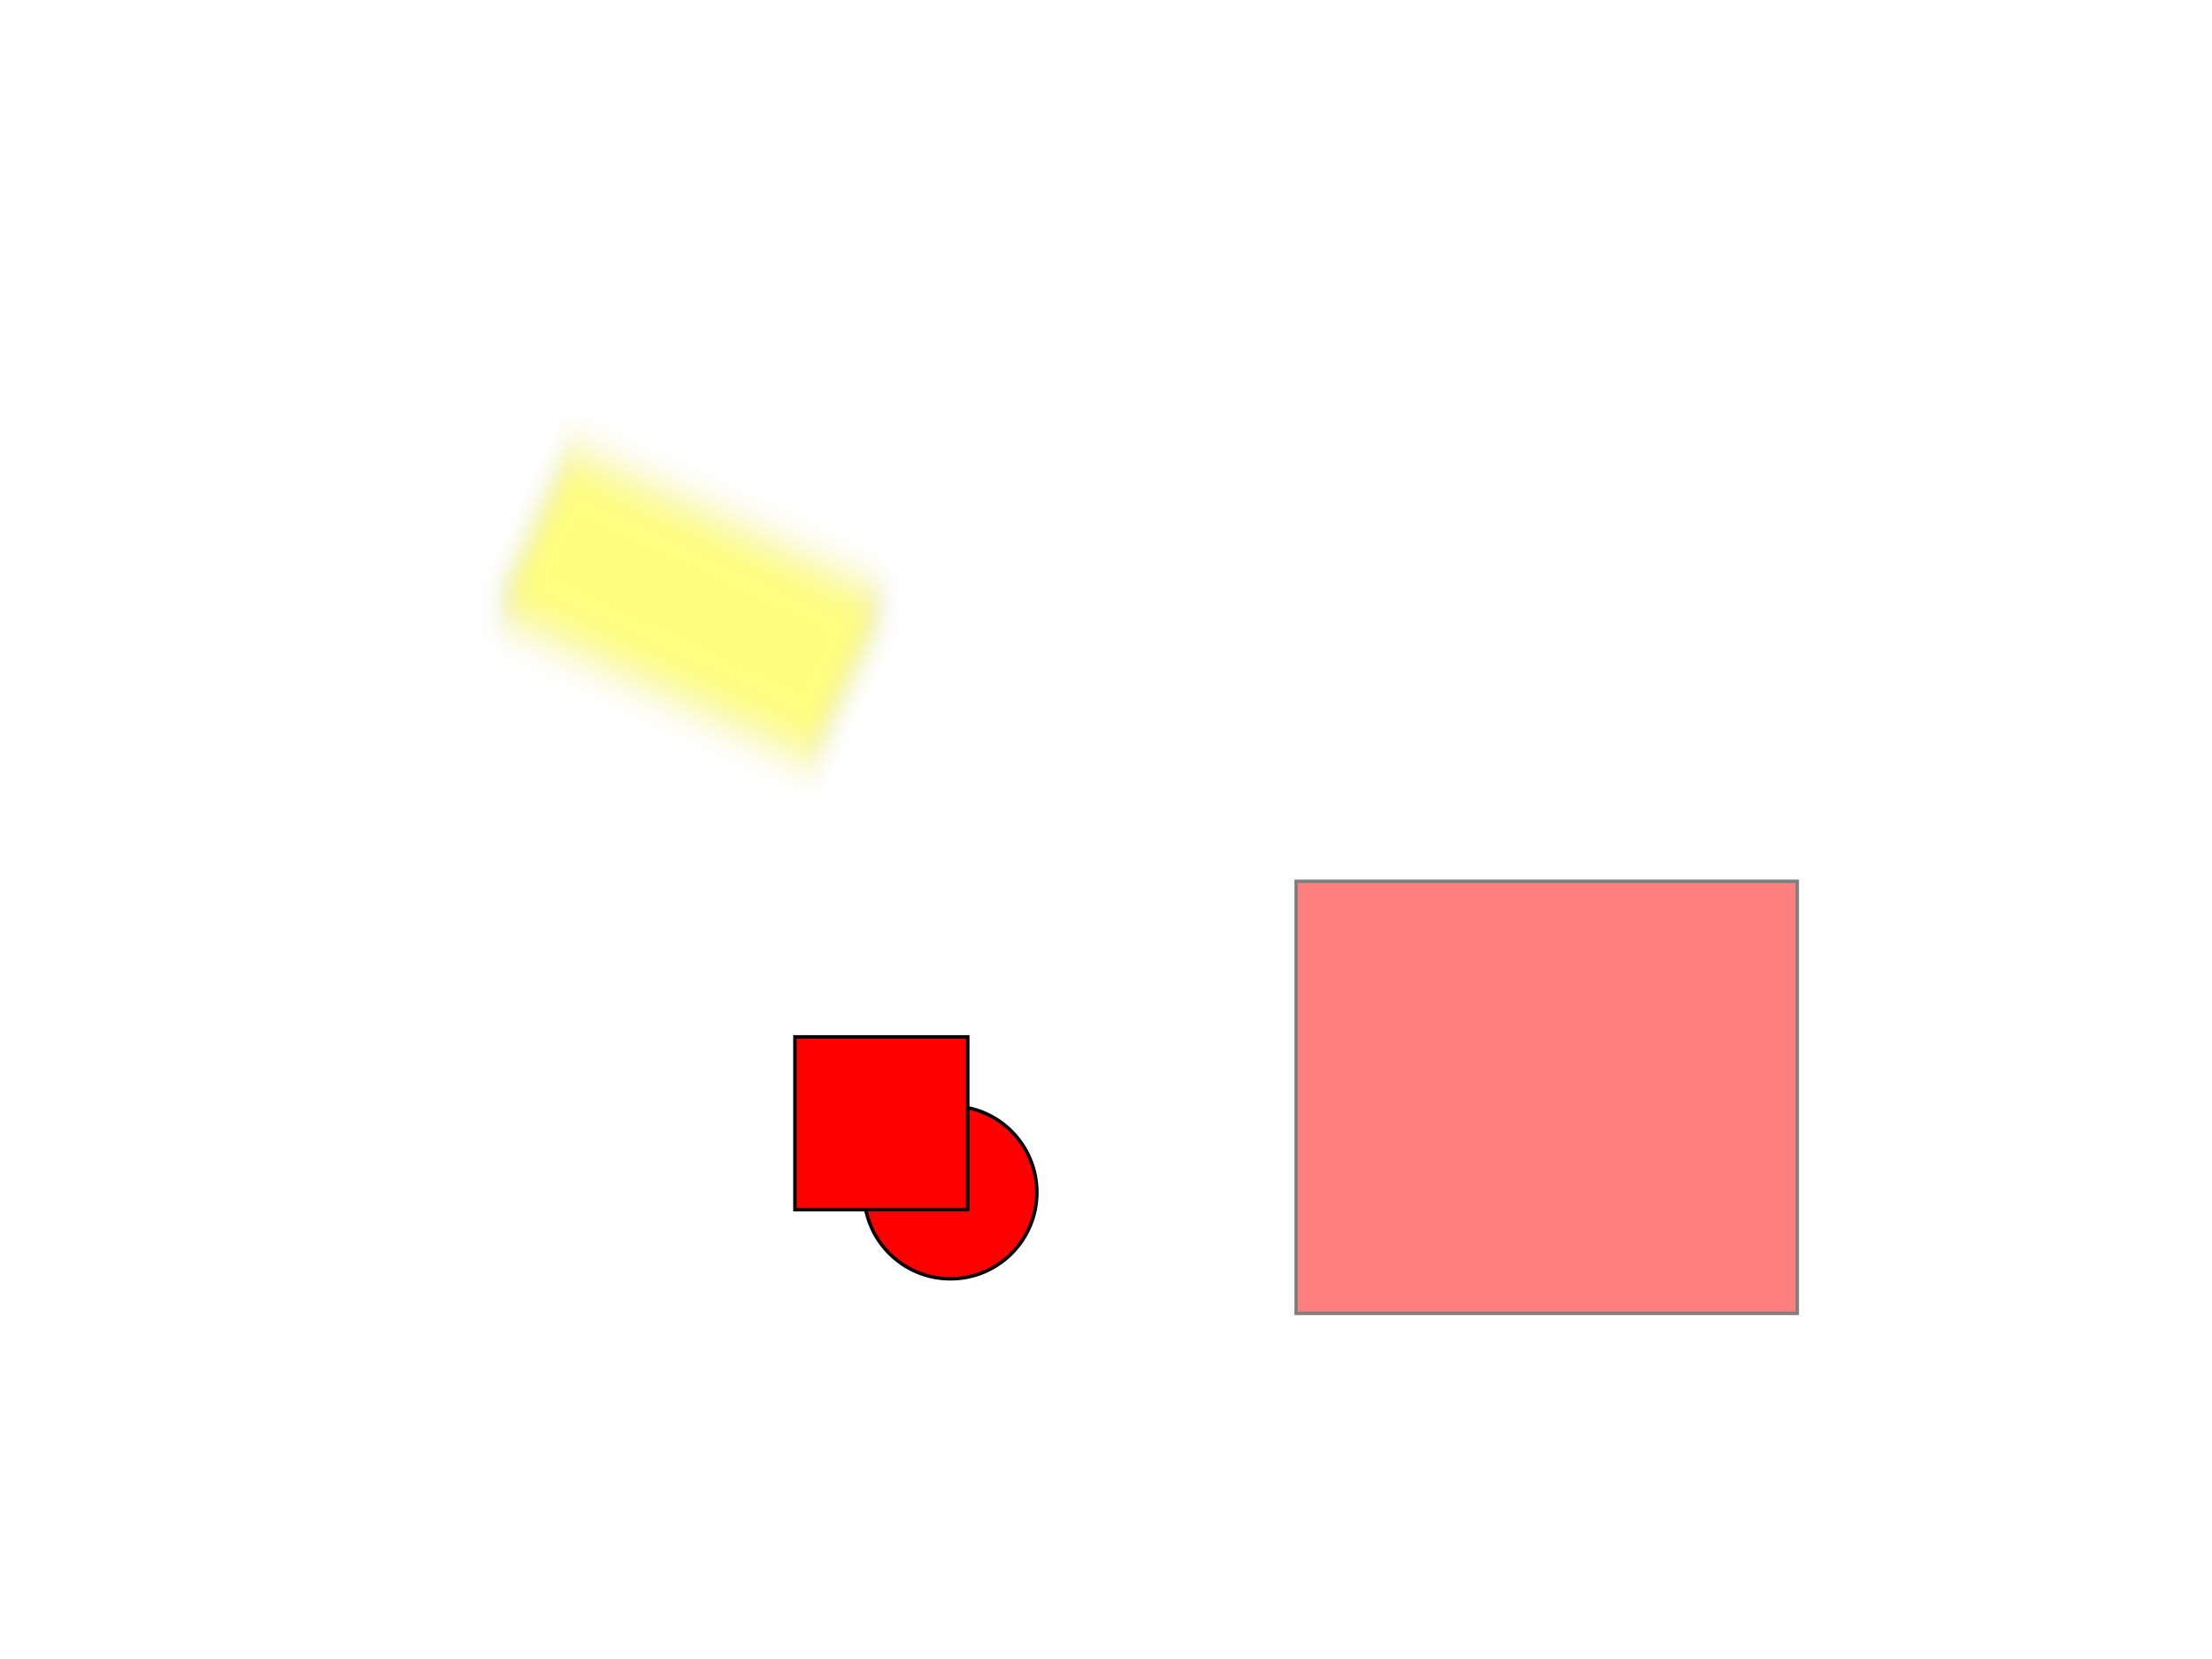
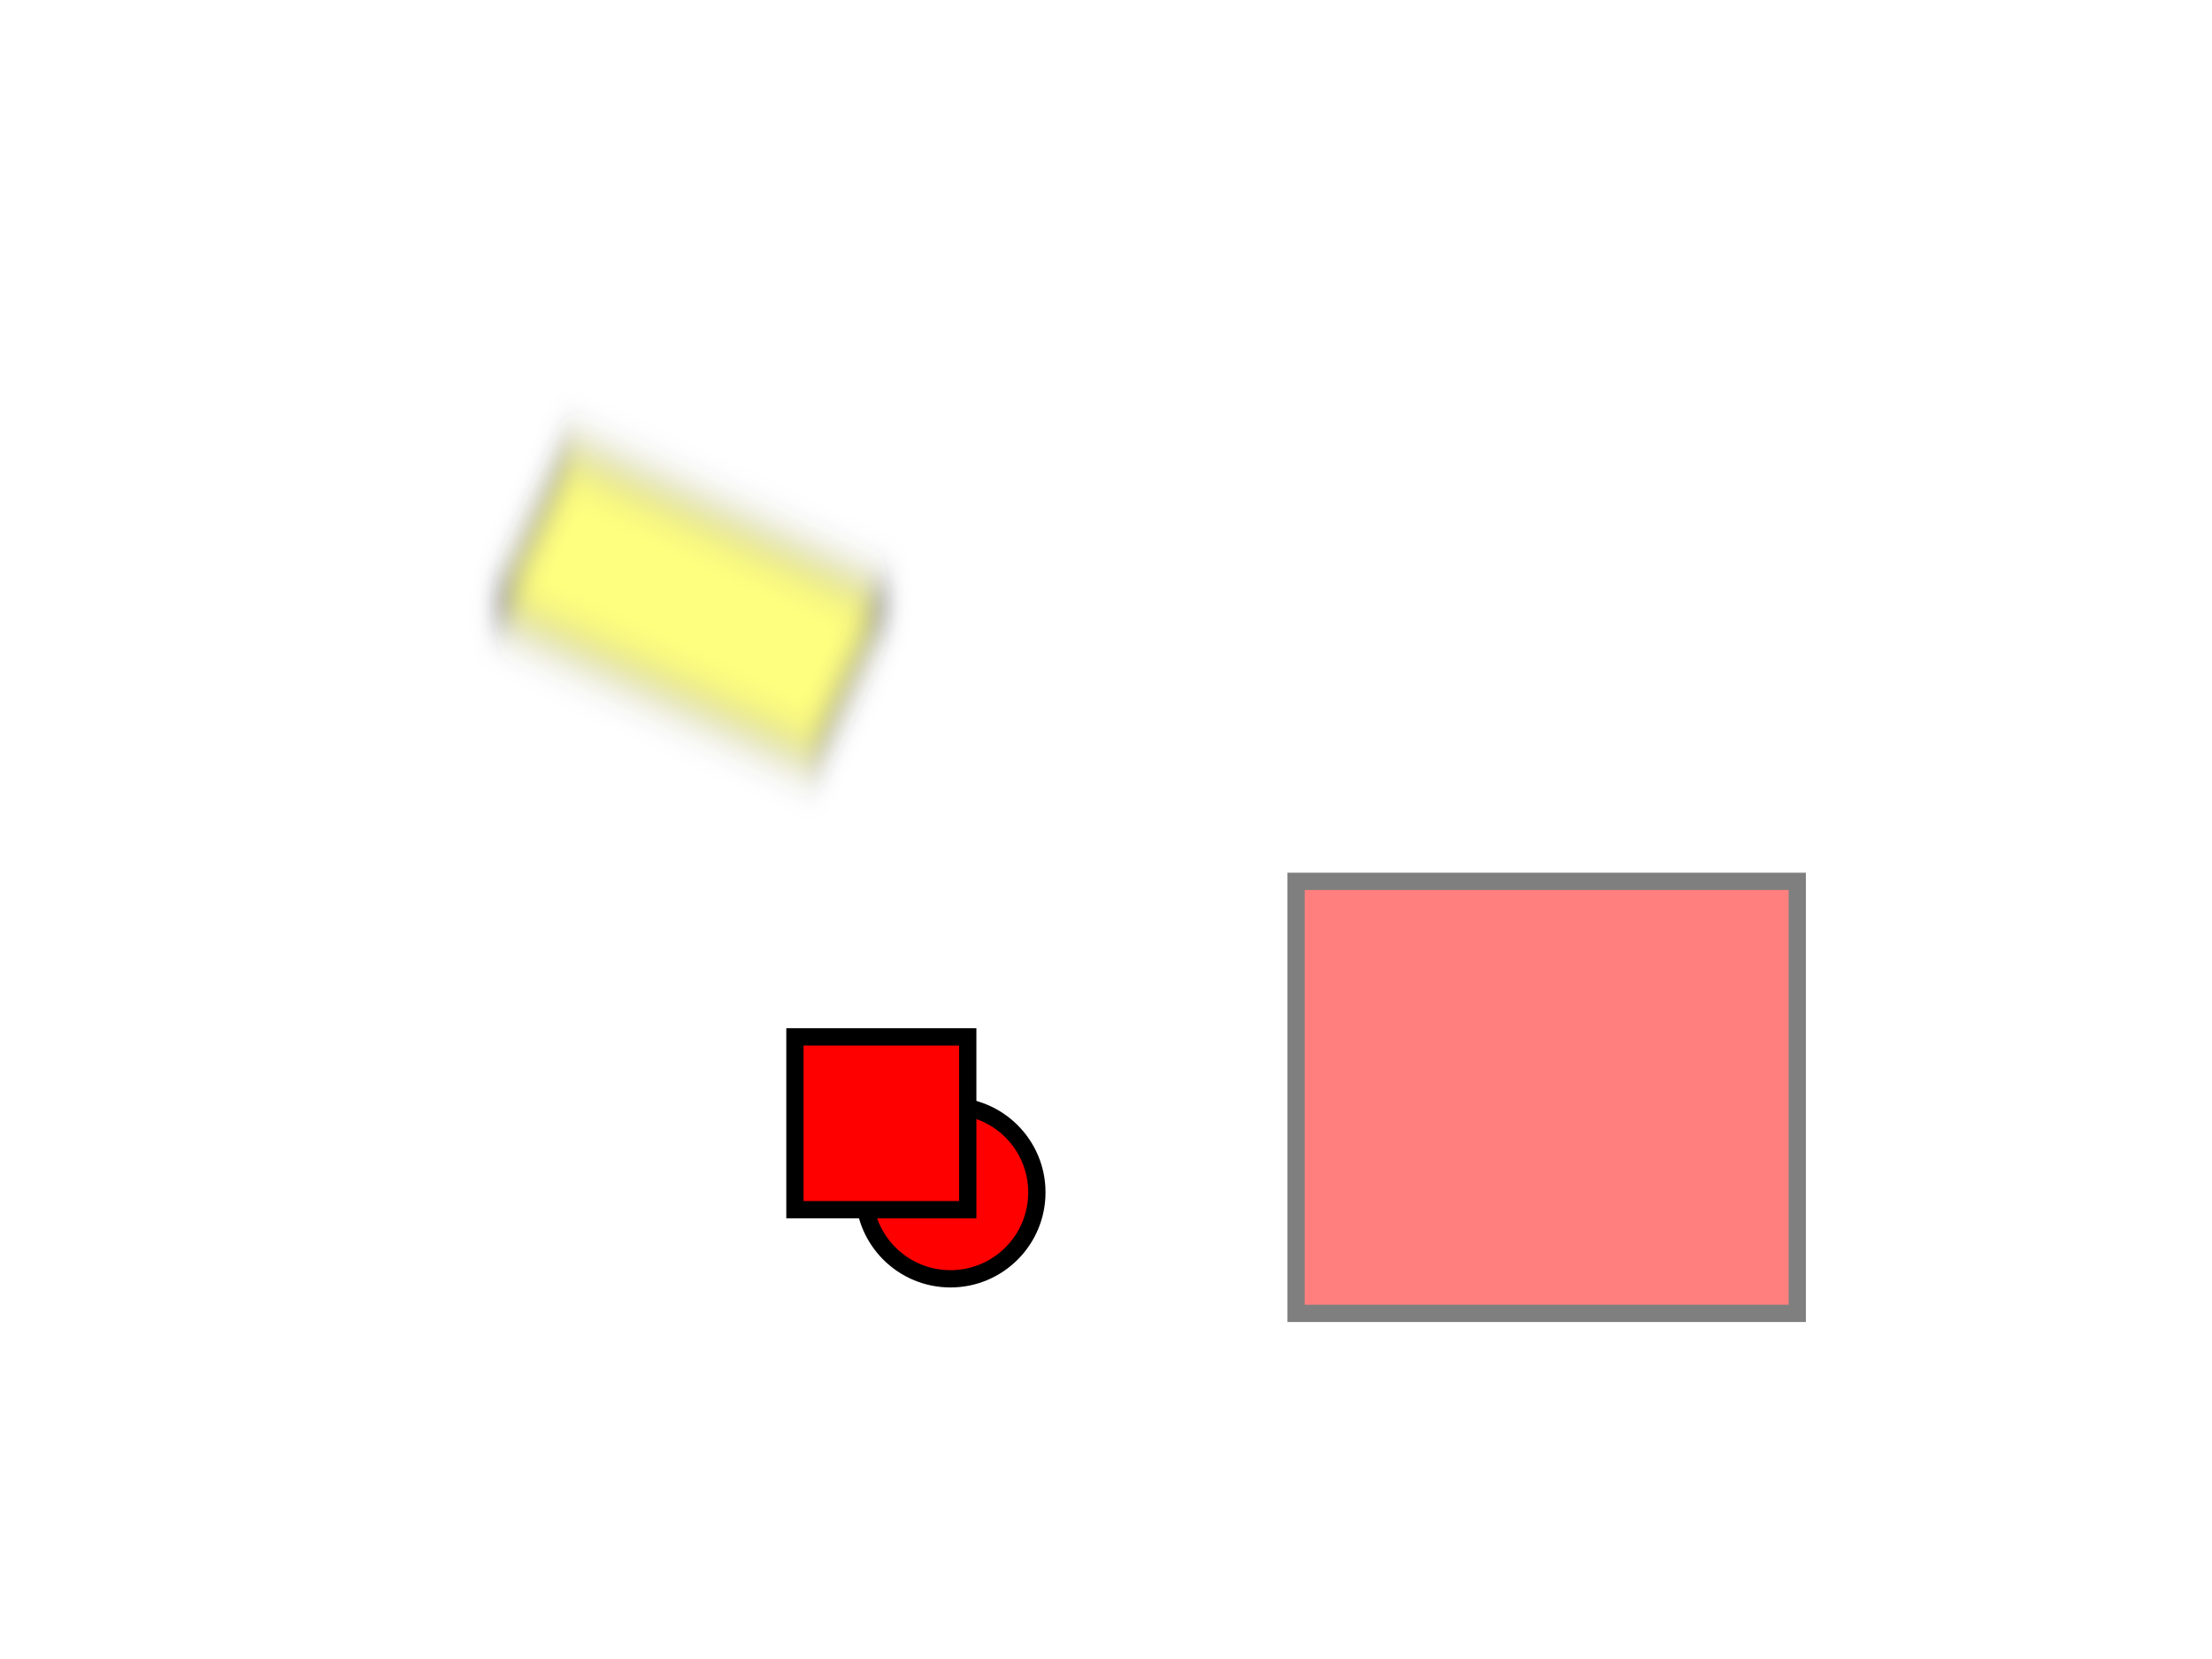
<svg xmlns="http://www.w3.org/2000/svg" width="640" height="480">
  <g class="layer">
-     <rect fill="#ffff00" filter="url(#svg_1_blur)" height="50" id="svg_1" opacity="0.5" stroke="#000000" transform="matrix(1 0 0 1 0 0) rotate(25 200 175)" width="100" x="150" y="150" />
-     <path d="m375,255l145,0l0,125l-145,0l0,-125z" fill="#FF0000" id="svg_2" opacity="0.5" stroke="#000000" />
-     <rect fill="#FF0000" height="50" id="svg_4" rx="25" ry="25" stroke="#000000" transform="matrix(1 0 0 1 0 0)" width="50" x="250" y="320" />
-     <rect fill="#FF0000" height="50" id="svg_3" stroke="#000000" transform="matrix(1 0 0 1 0 0)" width="50" x="230" y="300" />
+     <rect fill="#ffff00" filter="url(#svg_1_blur)" height="50" id="svg_1" opacity="0.5" stroke="#000000" stroke-width="5" transform="matrix(1 0 0 1 0 0) rotate(25 200 175)" width="100" x="150" y="150" />
+     <path d="m375,255l145,0l0,125l-145,0l0,-125z" fill="#FF0000" id="svg_2" opacity="0.5" stroke="#000000" stroke-width="5" />
+     <rect fill="#FF0000" height="50" id="svg_4" rx="25" ry="25" stroke="#000000" stroke-width="5" transform="matrix(1 0 0 1 0 0)" width="50" x="250" y="320" />
+     <rect fill="#FF0000" height="50" id="svg_3" stroke="#000000" stroke-width="5" transform="matrix(1 0 0 1 0 0)" width="50" x="230" y="300" />
  </g>
  <defs>
    <filter height="200%" id="svg_1_blur" width="200%" x="-50%" y="-50%">
      <feGaussianBlur in="SourceGraphic" stdDeviation="5" />
    </filter>
  </defs>
</svg>
